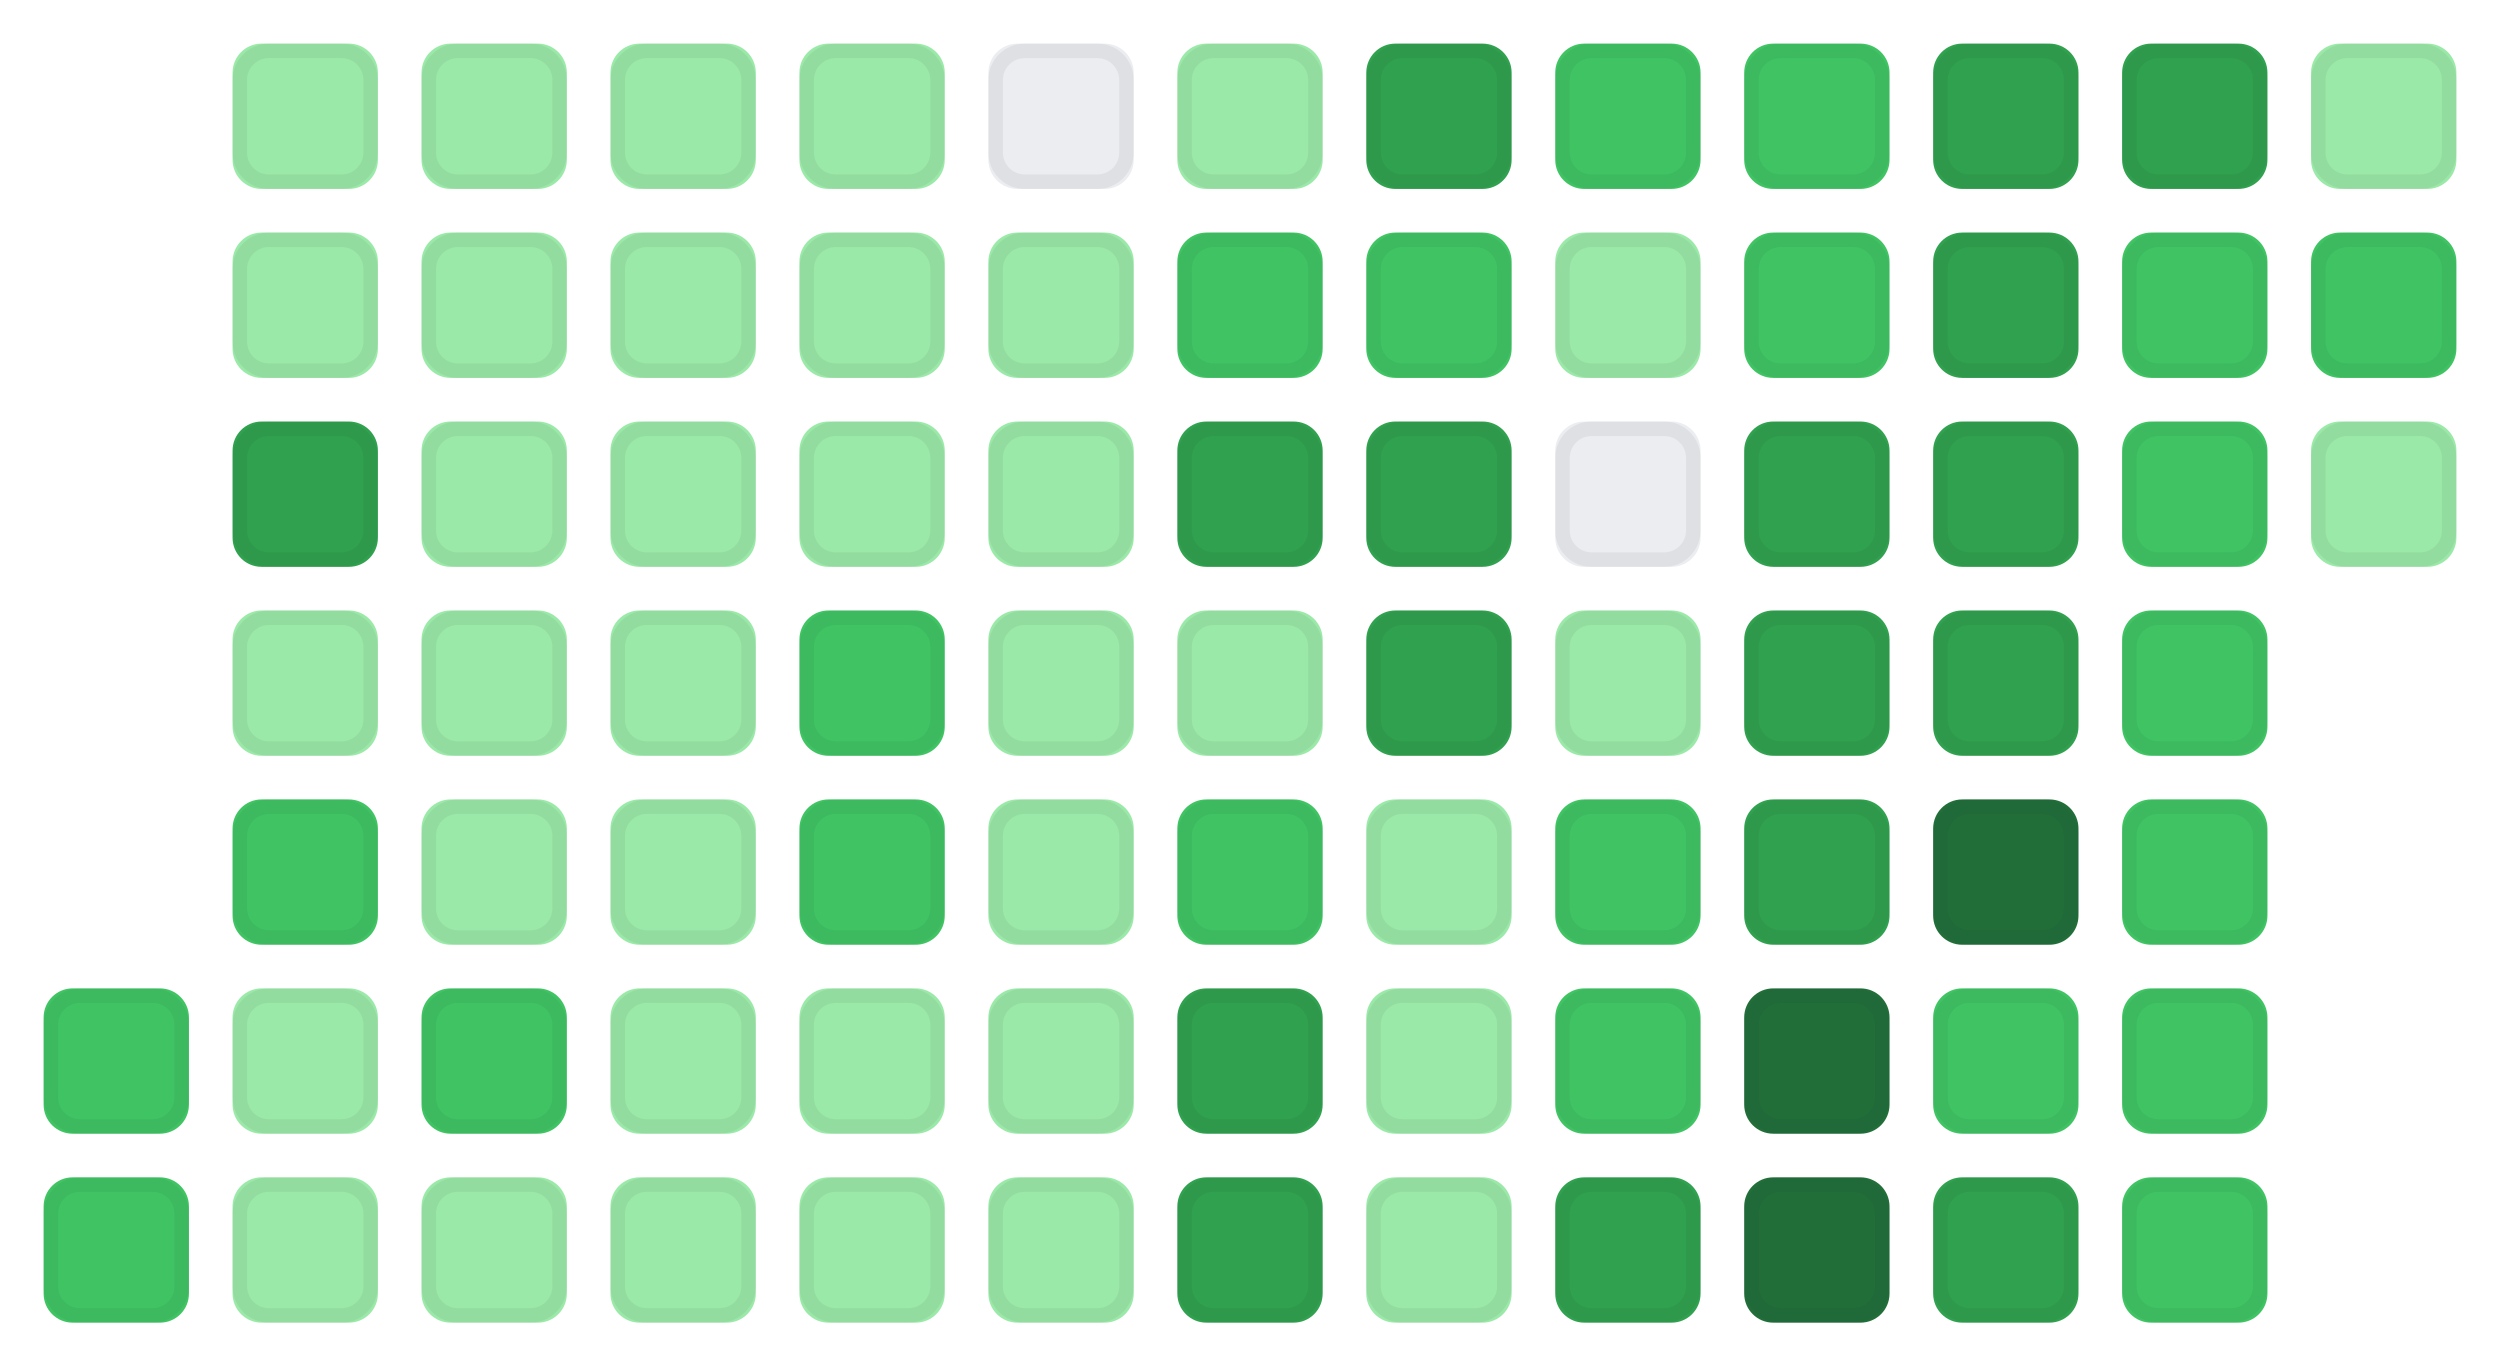
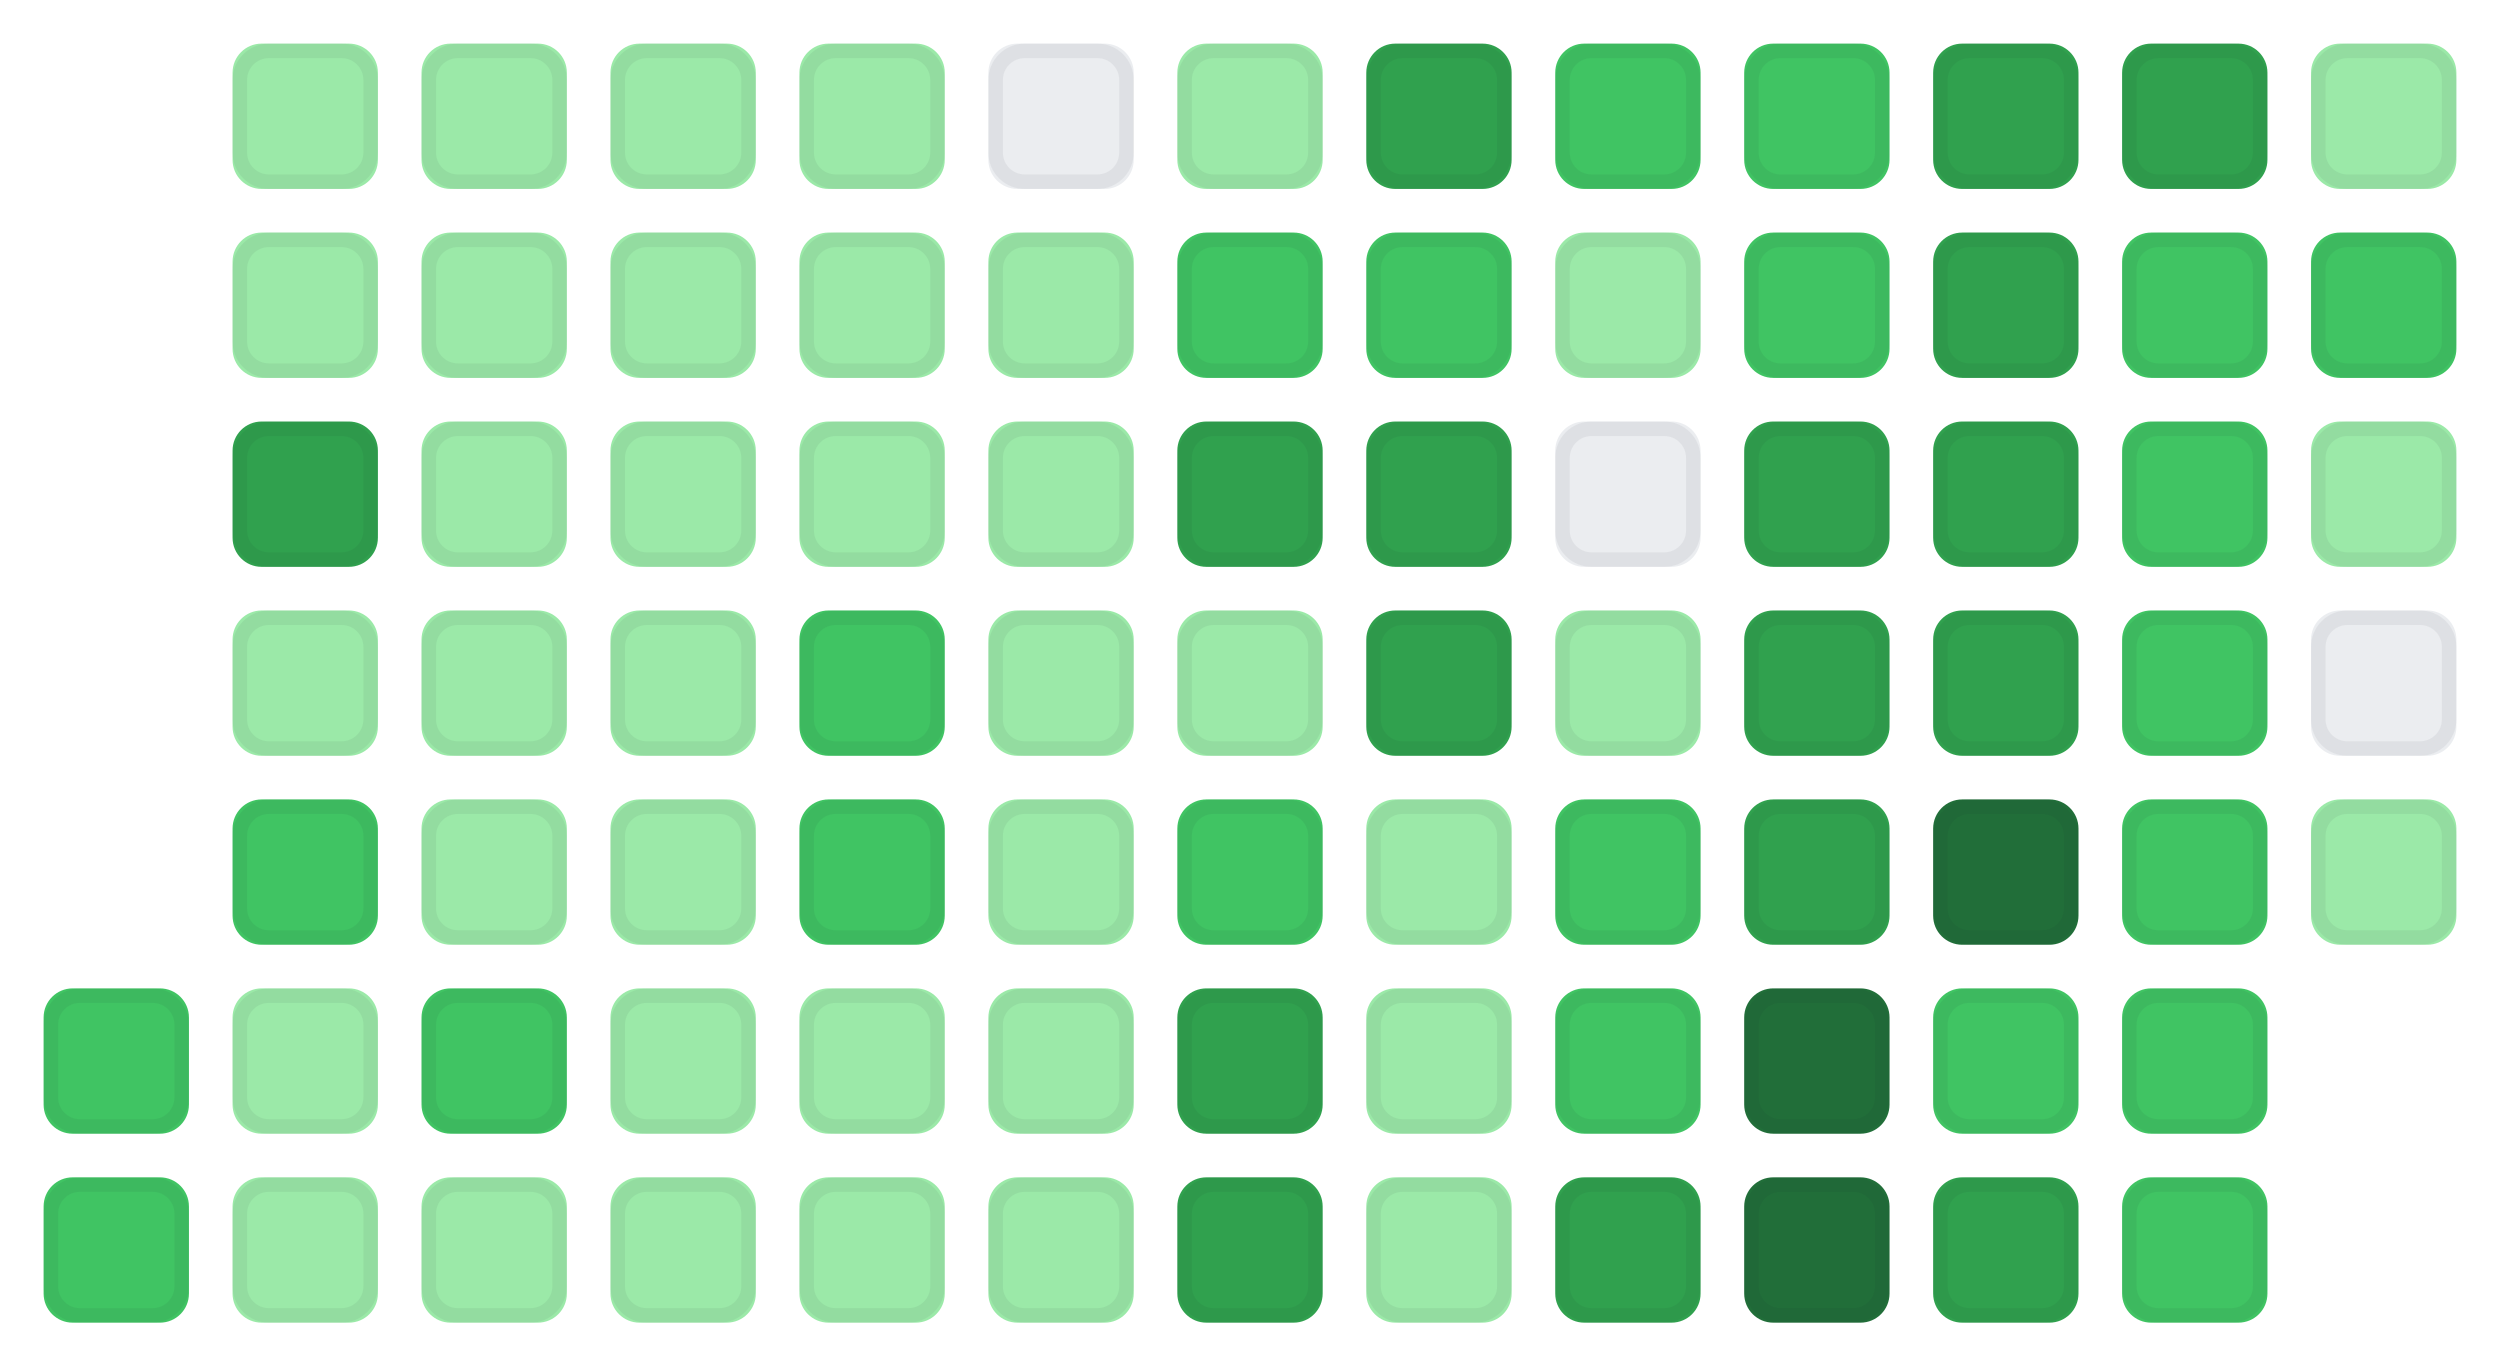
<svg xmlns="http://www.w3.org/2000/svg" height="94" width="172" fill="#4FA1A7">
  <style>
  rect {
  rx: 2;
  ry: 2;
  animation: wow .5s backwards;
  }
  .st {
  
  stroke: rgba(27, 31, 35, 0.06);
  stroke-width: 1;
  fill: none;
  }
  @keyframes wow {
  from {opacity: 0;}
  to{ opacity: 1;}}
  .count0 {fill: #ebedf0}
.count1 {fill: #9be9a8}
.count2 {fill: #9be9a8}
.count3 {fill: #40c463}
.count4 {fill: #40c463}
.count5 {fill: #30a14e}
.count6 {fill: #30a14e}
.count7 {fill: #216e39}
.count8 {fill: #216e39}
  </style>
-   <rect x="3" y="68" width="10" height="10" class="count3" style="animation-delay: 345.266ms" />
-   <rect x="3.5" y="68.5" width="9" height="9" class="st" style="animation-delay: 345.266ms" />
-   <rect x="3" y="81" width="10" height="10" class="count3" style="animation-delay: 497.959ms" />
-   <rect x="3.5" y="81.5" width="9" height="9" class="st" style="animation-delay: 497.959ms" />
-   <rect x="16" y="3" width="10" height="10" class="count1" style="animation-delay: 590.396ms" />
-   <rect x="16.5" y="3.5" width="9" height="9" class="st" style="animation-delay: 590.396ms" />
-   <rect x="16" y="16" width="10" height="10" class="count2" style="animation-delay: 660.469ms" />
-   <rect x="16.5" y="16.5" width="9" height="9" class="st" style="animation-delay: 660.469ms" />
-   <rect x="16" y="29" width="10" height="10" class="count5" style="animation-delay: 718.181ms" />
-   <rect x="16.5" y="29.5" width="9" height="9" class="st" style="animation-delay: 718.181ms" />
-   <rect x="16" y="42" width="10" height="10" class="count1" style="animation-delay: 767.864ms" />
-   <rect x="16.5" y="42.5" width="9" height="9" class="st" style="animation-delay: 767.864ms" />
-   <rect x="16" y="55" width="10" height="10" class="count3" style="animation-delay: 811.835ms" />
-   <rect x="16.5" y="55.5" width="9" height="9" class="st" style="animation-delay: 811.835ms" />
-   <rect x="16" y="68" width="10" height="10" class="count2" style="animation-delay: 851.498ms" />
-   <rect x="16.5" y="68.5" width="9" height="9" class="st" style="animation-delay: 851.498ms" />
-   <rect x="16" y="81" width="10" height="10" class="count2" style="animation-delay: 887.775ms" />
-   <rect x="16.5" y="81.5" width="9" height="9" class="st" style="animation-delay: 887.775ms" />
-   <rect x="29" y="3" width="10" height="10" class="count2" style="animation-delay: 921.307ms" />
-   <rect x="29.5" y="3.5" width="9" height="9" class="st" style="animation-delay: 921.307ms" />
-   <rect x="29" y="16" width="10" height="10" class="count1" style="animation-delay: 952.562ms" />
-   <rect x="29.5" y="16.5" width="9" height="9" class="st" style="animation-delay: 952.562ms" />
-   <rect x="29" y="29" width="10" height="10" class="count2" style="animation-delay: 981.889ms" />
-   <rect x="29.5" y="29.5" width="9" height="9" class="st" style="animation-delay: 981.889ms" />
-   <rect x="29" y="42" width="10" height="10" class="count2" style="animation-delay: 1009.563ms" />
-   <rect x="29.5" y="42.5" width="9" height="9" class="st" style="animation-delay: 1009.563ms" />
-   <rect x="29" y="55" width="10" height="10" class="count1" style="animation-delay: 1035.797ms" />
-   <rect x="29.5" y="55.5" width="9" height="9" class="st" style="animation-delay: 1035.797ms" />
-   <rect x="29" y="68" width="10" height="10" class="count3" style="animation-delay: 1060.765ms" />
-   <rect x="29.5" y="68.5" width="9" height="9" class="st" style="animation-delay: 1060.765ms" />
-   <rect x="29" y="81" width="10" height="10" class="count2" style="animation-delay: 1084.611ms" />
-   <rect x="29.5" y="81.5" width="9" height="9" class="st" style="animation-delay: 1084.611ms" />
-   <rect x="42" y="3" width="10" height="10" class="count1" style="animation-delay: 1107.451ms" />
-   <rect x="42.5" y="3.5" width="9" height="9" class="st" style="animation-delay: 1107.451ms" />
-   <rect x="42" y="16" width="10" height="10" class="count1" style="animation-delay: 1129.387ms" />
-   <rect x="42.5" y="16.5" width="9" height="9" class="st" style="animation-delay: 1129.387ms" />
-   <rect x="42" y="29" width="10" height="10" class="count2" style="animation-delay: 1150.502ms" />
-   <rect x="42.5" y="29.5" width="9" height="9" class="st" style="animation-delay: 1150.502ms" />
-   <rect x="42" y="42" width="10" height="10" class="count1" style="animation-delay: 1170.869ms" />
-   <rect x="42.5" y="42.5" width="9" height="9" class="st" style="animation-delay: 1170.869ms" />
-   <rect x="42" y="55" width="10" height="10" class="count1" style="animation-delay: 1190.551ms" />
-   <rect x="42.5" y="55.5" width="9" height="9" class="st" style="animation-delay: 1190.551ms" />
-   <rect x="42" y="68" width="10" height="10" class="count1" style="animation-delay: 1209.603ms" />
-   <rect x="42.5" y="68.5" width="9" height="9" class="st" style="animation-delay: 1209.603ms" />
-   <rect x="42" y="81" width="10" height="10" class="count1" style="animation-delay: 1228.073ms" />
-   <rect x="42.5" y="81.5" width="9" height="9" class="st" style="animation-delay: 1228.073ms" />
-   <rect x="55" y="3" width="10" height="10" class="count1" style="animation-delay: 1246.003ms" />
-   <rect x="55.5" y="3.5" width="9" height="9" class="st" style="animation-delay: 1246.003ms" />
-   <rect x="55" y="16" width="10" height="10" class="count1" style="animation-delay: 1263.432ms" />
-   <rect x="55.5" y="16.5" width="9" height="9" class="st" style="animation-delay: 1263.432ms" />
-   <rect x="55" y="29" width="10" height="10" class="count2" style="animation-delay: 1280.393ms" />
-   <rect x="55.5" y="29.5" width="9" height="9" class="st" style="animation-delay: 1280.393ms" />
-   <rect x="55" y="42" width="10" height="10" class="count3" style="animation-delay: 1296.916ms" />
-   <rect x="55.5" y="42.5" width="9" height="9" class="st" style="animation-delay: 1296.916ms" />
-   <rect x="55" y="55" width="10" height="10" class="count3" style="animation-delay: 1313.029ms" />
-   <rect x="55.5" y="55.5" width="9" height="9" class="st" style="animation-delay: 1313.029ms" />
-   <rect x="55" y="68" width="10" height="10" class="count1" style="animation-delay: 1328.755ms" />
-   <rect x="55.5" y="68.5" width="9" height="9" class="st" style="animation-delay: 1328.755ms" />
-   <rect x="55" y="81" width="10" height="10" class="count2" style="animation-delay: 1344.118ms" />
-   <rect x="55.5" y="81.5" width="9" height="9" class="st" style="animation-delay: 1344.118ms" />
-   <rect x="68" y="3" width="10" height="10" class="count0" style="animation-delay: 1359.137ms" />
-   <rect x="68.5" y="3.5" width="9" height="9" class="st" style="animation-delay: 1359.137ms" />
-   <rect x="68" y="16" width="10" height="10" class="count2" style="animation-delay: 1373.832ms" />
-   <rect x="68.5" y="16.5" width="9" height="9" class="st" style="animation-delay: 1373.832ms" />
-   <rect x="68" y="29" width="10" height="10" class="count2" style="animation-delay: 1388.218ms" />
-   <rect x="68.5" y="29.5" width="9" height="9" class="st" style="animation-delay: 1388.218ms" />
-   <rect x="68" y="42" width="10" height="10" class="count1" style="animation-delay: 1402.313ms" />
-   <rect x="68.5" y="42.5" width="9" height="9" class="st" style="animation-delay: 1402.313ms" />
-   <rect x="68" y="55" width="10" height="10" class="count2" style="animation-delay: 1416.13ms" />
-   <rect x="68.5" y="55.5" width="9" height="9" class="st" style="animation-delay: 1416.13ms" />
-   <rect x="68" y="68" width="10" height="10" class="count2" style="animation-delay: 1429.682ms" />
-   <rect x="68.5" y="68.5" width="9" height="9" class="st" style="animation-delay: 1429.682ms" />
-   <rect x="68" y="81" width="10" height="10" class="count1" style="animation-delay: 1442.982ms" />
-   <rect x="68.5" y="81.5" width="9" height="9" class="st" style="animation-delay: 1442.982ms" />
-   <rect x="81" y="3" width="10" height="10" class="count1" style="animation-delay: 1456.041ms" />
-   <rect x="81.5" y="3.5" width="9" height="9" class="st" style="animation-delay: 1456.041ms" />
-   <rect x="81" y="16" width="10" height="10" class="count3" style="animation-delay: 1468.871ms" />
-   <rect x="81.5" y="16.5" width="9" height="9" class="st" style="animation-delay: 1468.871ms" />
-   <rect x="81" y="29" width="10" height="10" class="count5" style="animation-delay: 1481.48ms" />
-   <rect x="81.5" y="29.5" width="9" height="9" class="st" style="animation-delay: 1481.48ms" />
-   <rect x="81" y="42" width="10" height="10" class="count2" style="animation-delay: 1493.877ms" />
-   <rect x="81.5" y="42.5" width="9" height="9" class="st" style="animation-delay: 1493.877ms" />
-   <rect x="81" y="55" width="10" height="10" class="count4" style="animation-delay: 1506.123ms" />
-   <rect x="81.5" y="55.5" width="9" height="9" class="st" style="animation-delay: 1506.123ms" />
-   <rect x="81" y="68" width="10" height="10" class="count5" style="animation-delay: 1518.52ms" />
-   <rect x="81.5" y="68.5" width="9" height="9" class="st" style="animation-delay: 1518.52ms" />
-   <rect x="81" y="81" width="10" height="10" class="count5" style="animation-delay: 1531.129ms" />
-   <rect x="81.5" y="81.5" width="9" height="9" class="st" style="animation-delay: 1531.129ms" />
-   <rect x="94" y="3" width="10" height="10" class="count5" style="animation-delay: 1543.959ms" />
-   <rect x="94.5" y="3.5" width="9" height="9" class="st" style="animation-delay: 1543.959ms" />
-   <rect x="94" y="16" width="10" height="10" class="count3" style="animation-delay: 1557.018ms" />
-   <rect x="94.5" y="16.5" width="9" height="9" class="st" style="animation-delay: 1557.018ms" />
-   <rect x="94" y="29" width="10" height="10" class="count5" style="animation-delay: 1570.318ms" />
-   <rect x="94.5" y="29.5" width="9" height="9" class="st" style="animation-delay: 1570.318ms" />
-   <rect x="94" y="42" width="10" height="10" class="count6" style="animation-delay: 1583.87ms" />
-   <rect x="94.5" y="42.5" width="9" height="9" class="st" style="animation-delay: 1583.87ms" />
-   <rect x="94" y="55" width="10" height="10" class="count2" style="animation-delay: 1597.687ms" />
-   <rect x="94.5" y="55.5" width="9" height="9" class="st" style="animation-delay: 1597.687ms" />
-   <rect x="94" y="68" width="10" height="10" class="count2" style="animation-delay: 1611.782ms" />
-   <rect x="94.5" y="68.5" width="9" height="9" class="st" style="animation-delay: 1611.782ms" />
-   <rect x="94" y="81" width="10" height="10" class="count1" style="animation-delay: 1626.168ms" />
-   <rect x="94.5" y="81.5" width="9" height="9" class="st" style="animation-delay: 1626.168ms" />
-   <rect x="107" y="3" width="10" height="10" class="count4" style="animation-delay: 1640.863ms" />
-   <rect x="107.5" y="3.5" width="9" height="9" class="st" style="animation-delay: 1640.863ms" />
-   <rect x="107" y="16" width="10" height="10" class="count1" style="animation-delay: 1655.882ms" />
-   <rect x="107.5" y="16.5" width="9" height="9" class="st" style="animation-delay: 1655.882ms" />
-   <rect x="107" y="29" width="10" height="10" class="count0" style="animation-delay: 1671.245ms" />
-   <rect x="107.5" y="29.5" width="9" height="9" class="st" style="animation-delay: 1671.245ms" />
-   <rect x="107" y="42" width="10" height="10" class="count1" style="animation-delay: 1686.971ms" />
-   <rect x="107.5" y="42.5" width="9" height="9" class="st" style="animation-delay: 1686.971ms" />
-   <rect x="107" y="55" width="10" height="10" class="count4" style="animation-delay: 1703.084ms" />
-   <rect x="107.5" y="55.5" width="9" height="9" class="st" style="animation-delay: 1703.084ms" />
-   <rect x="107" y="68" width="10" height="10" class="count4" style="animation-delay: 1719.607ms" />
-   <rect x="107.5" y="68.5" width="9" height="9" class="st" style="animation-delay: 1719.607ms" />
-   <rect x="107" y="81" width="10" height="10" class="count5" style="animation-delay: 1736.568ms" />
-   <rect x="107.5" y="81.5" width="9" height="9" class="st" style="animation-delay: 1736.568ms" />
-   <rect x="120" y="3" width="10" height="10" class="count3" style="animation-delay: 1753.997ms" />
-   <rect x="120.5" y="3.5" width="9" height="9" class="st" style="animation-delay: 1753.997ms" />
-   <rect x="120" y="16" width="10" height="10" class="count4" style="animation-delay: 1771.927ms" />
-   <rect x="120.5" y="16.5" width="9" height="9" class="st" style="animation-delay: 1771.927ms" />
-   <rect x="120" y="29" width="10" height="10" class="count6" style="animation-delay: 1790.397ms" />
-   <rect x="120.5" y="29.5" width="9" height="9" class="st" style="animation-delay: 1790.397ms" />
-   <rect x="120" y="42" width="10" height="10" class="count6" style="animation-delay: 1809.449ms" />
-   <rect x="120.5" y="42.5" width="9" height="9" class="st" style="animation-delay: 1809.449ms" />
-   <rect x="120" y="55" width="10" height="10" class="count6" style="animation-delay: 1829.131ms" />
-   <rect x="120.5" y="55.5" width="9" height="9" class="st" style="animation-delay: 1829.131ms" />
-   <rect x="120" y="68" width="10" height="10" class="count8" style="animation-delay: 1849.498ms" />
-   <rect x="120.5" y="68.5" width="9" height="9" class="st" style="animation-delay: 1849.498ms" />
-   <rect x="120" y="81" width="10" height="10" class="count7" style="animation-delay: 1870.613ms" />
-   <rect x="120.5" y="81.5" width="9" height="9" class="st" style="animation-delay: 1870.613ms" />
-   <rect x="133" y="3" width="10" height="10" class="count5" style="animation-delay: 1892.549ms" />
-   <rect x="133.5" y="3.5" width="9" height="9" class="st" style="animation-delay: 1892.549ms" />
-   <rect x="133" y="16" width="10" height="10" class="count5" style="animation-delay: 1915.389ms" />
-   <rect x="133.5" y="16.5" width="9" height="9" class="st" style="animation-delay: 1915.389ms" />
-   <rect x="133" y="29" width="10" height="10" class="count5" style="animation-delay: 1939.235ms" />
-   <rect x="133.5" y="29.5" width="9" height="9" class="st" style="animation-delay: 1939.235ms" />
-   <rect x="133" y="42" width="10" height="10" class="count5" style="animation-delay: 1964.203ms" />
-   <rect x="133.5" y="42.5" width="9" height="9" class="st" style="animation-delay: 1964.203ms" />
-   <rect x="133" y="55" width="10" height="10" class="count7" style="animation-delay: 1990.437ms" />
-   <rect x="133.5" y="55.5" width="9" height="9" class="st" style="animation-delay: 1990.437ms" />
-   <rect x="133" y="68" width="10" height="10" class="count3" style="animation-delay: 2018.111ms" />
-   <rect x="133.5" y="68.5" width="9" height="9" class="st" style="animation-delay: 2018.111ms" />
-   <rect x="133" y="81" width="10" height="10" class="count5" style="animation-delay: 2047.438ms" />
-   <rect x="133.5" y="81.5" width="9" height="9" class="st" style="animation-delay: 2047.438ms" />
-   <rect x="146" y="3" width="10" height="10" class="count6" style="animation-delay: 2078.693ms" />
-   <rect x="146.5" y="3.5" width="9" height="9" class="st" style="animation-delay: 2078.693ms" />
-   <rect x="146" y="16" width="10" height="10" class="count4" style="animation-delay: 2112.225ms" />
-   <rect x="146.5" y="16.5" width="9" height="9" class="st" style="animation-delay: 2112.225ms" />
-   <rect x="146" y="29" width="10" height="10" class="count3" style="animation-delay: 2148.502ms" />
-   <rect x="146.5" y="29.5" width="9" height="9" class="st" style="animation-delay: 2148.502ms" />
-   <rect x="146" y="42" width="10" height="10" class="count3" style="animation-delay: 2188.165ms" />
-   <rect x="146.5" y="42.5" width="9" height="9" class="st" style="animation-delay: 2188.165ms" />
-   <rect x="146" y="55" width="10" height="10" class="count3" style="animation-delay: 2232.136ms" />
-   <rect x="146.5" y="55.5" width="9" height="9" class="st" style="animation-delay: 2232.136ms" />
-   <rect x="146" y="68" width="10" height="10" class="count3" style="animation-delay: 2281.819ms" />
-   <rect x="146.5" y="68.5" width="9" height="9" class="st" style="animation-delay: 2281.819ms" />
-   <rect x="146" y="81" width="10" height="10" class="count3" style="animation-delay: 2339.531ms" />
-   <rect x="146.5" y="81.5" width="9" height="9" class="st" style="animation-delay: 2339.531ms" />
-   <rect x="159" y="3" width="10" height="10" class="count1" style="animation-delay: 2409.604ms" />
-   <rect x="159.5" y="3.5" width="9" height="9" class="st" style="animation-delay: 2409.604ms" />
-   <rect x="159" y="16" width="10" height="10" class="count3" style="animation-delay: 2502.041ms" />
-   <rect x="159.5" y="16.5" width="9" height="9" class="st" style="animation-delay: 2502.041ms" />
-   <rect x="159" y="29" width="10" height="10" class="count1" style="animation-delay: 2654.734ms" />
-   <rect x="159.5" y="29.5" width="9" height="9" class="st" style="animation-delay: 2654.734ms" />
+   <rect x="3" y="68" width="10" height="10" class="count3" style="animation-delay: 342.503ms" />
+   <rect x="3.5" y="68.5" width="9" height="9" class="st" style="animation-delay: 342.503ms" />
+   <rect x="3" y="81" width="10" height="10" class="count3" style="animation-delay: 493.975ms" />
+   <rect x="3.5" y="81.5" width="9" height="9" class="st" style="animation-delay: 493.975ms" />
+   <rect x="16" y="3" width="10" height="10" class="count1" style="animation-delay: 585.672ms" />
+   <rect x="16.5" y="3.5" width="9" height="9" class="st" style="animation-delay: 585.672ms" />
+   <rect x="16" y="16" width="10" height="10" class="count2" style="animation-delay: 655.185ms" />
+   <rect x="16.5" y="16.5" width="9" height="9" class="st" style="animation-delay: 655.185ms" />
+   <rect x="16" y="29" width="10" height="10" class="count5" style="animation-delay: 712.436ms" />
+   <rect x="16.5" y="29.5" width="9" height="9" class="st" style="animation-delay: 712.436ms" />
+   <rect x="16" y="42" width="10" height="10" class="count1" style="animation-delay: 761.721ms" />
+   <rect x="16.5" y="42.5" width="9" height="9" class="st" style="animation-delay: 761.721ms" />
+   <rect x="16" y="55" width="10" height="10" class="count3" style="animation-delay: 805.34ms" />
+   <rect x="16.5" y="55.5" width="9" height="9" class="st" style="animation-delay: 805.34ms" />
+   <rect x="16" y="68" width="10" height="10" class="count2" style="animation-delay: 844.686ms" />
+   <rect x="16.5" y="68.5" width="9" height="9" class="st" style="animation-delay: 844.686ms" />
+   <rect x="16" y="81" width="10" height="10" class="count2" style="animation-delay: 880.673ms" />
+   <rect x="16.5" y="81.5" width="9" height="9" class="st" style="animation-delay: 880.673ms" />
+   <rect x="29" y="3" width="10" height="10" class="count2" style="animation-delay: 913.937ms" />
+   <rect x="29.5" y="3.5" width="9" height="9" class="st" style="animation-delay: 913.937ms" />
+   <rect x="29" y="16" width="10" height="10" class="count1" style="animation-delay: 944.941ms" />
+   <rect x="29.5" y="16.5" width="9" height="9" class="st" style="animation-delay: 944.941ms" />
+   <rect x="29" y="29" width="10" height="10" class="count2" style="animation-delay: 974.034ms" />
+   <rect x="29.5" y="29.5" width="9" height="9" class="st" style="animation-delay: 974.034ms" />
+   <rect x="29" y="42" width="10" height="10" class="count2" style="animation-delay: 1001.486ms" />
+   <rect x="29.5" y="42.5" width="9" height="9" class="st" style="animation-delay: 1001.486ms" />
+   <rect x="29" y="55" width="10" height="10" class="count1" style="animation-delay: 1027.51ms" />
+   <rect x="29.5" y="55.5" width="9" height="9" class="st" style="animation-delay: 1027.51ms" />
+   <rect x="29" y="68" width="10" height="10" class="count3" style="animation-delay: 1052.279ms" />
+   <rect x="29.5" y="68.5" width="9" height="9" class="st" style="animation-delay: 1052.279ms" />
+   <rect x="29" y="81" width="10" height="10" class="count2" style="animation-delay: 1075.933ms" />
+   <rect x="29.5" y="81.5" width="9" height="9" class="st" style="animation-delay: 1075.933ms" />
+   <rect x="42" y="3" width="10" height="10" class="count1" style="animation-delay: 1098.591ms" />
+   <rect x="42.5" y="3.5" width="9" height="9" class="st" style="animation-delay: 1098.591ms" />
+   <rect x="42" y="16" width="10" height="10" class="count1" style="animation-delay: 1120.351ms" />
+   <rect x="42.5" y="16.5" width="9" height="9" class="st" style="animation-delay: 1120.351ms" />
+   <rect x="42" y="29" width="10" height="10" class="count2" style="animation-delay: 1141.297ms" />
+   <rect x="42.5" y="29.5" width="9" height="9" class="st" style="animation-delay: 1141.297ms" />
+   <rect x="42" y="42" width="10" height="10" class="count1" style="animation-delay: 1161.501ms" />
+   <rect x="42.5" y="42.5" width="9" height="9" class="st" style="animation-delay: 1161.501ms" />
+   <rect x="42" y="55" width="10" height="10" class="count1" style="animation-delay: 1181.026ms" />
+   <rect x="42.5" y="55.5" width="9" height="9" class="st" style="animation-delay: 1181.026ms" />
+   <rect x="42" y="68" width="10" height="10" class="count1" style="animation-delay: 1199.926ms" />
+   <rect x="42.5" y="68.5" width="9" height="9" class="st" style="animation-delay: 1199.926ms" />
+   <rect x="42" y="81" width="10" height="10" class="count1" style="animation-delay: 1218.248ms" />
+   <rect x="42.5" y="81.5" width="9" height="9" class="st" style="animation-delay: 1218.248ms" />
+   <rect x="55" y="3" width="10" height="10" class="count1" style="animation-delay: 1236.035ms" />
+   <rect x="55.5" y="3.5" width="9" height="9" class="st" style="animation-delay: 1236.035ms" />
+   <rect x="55" y="16" width="10" height="10" class="count1" style="animation-delay: 1253.324ms" />
+   <rect x="55.5" y="16.5" width="9" height="9" class="st" style="animation-delay: 1253.324ms" />
+   <rect x="55" y="29" width="10" height="10" class="count2" style="animation-delay: 1270.15ms" />
+   <rect x="55.5" y="29.5" width="9" height="9" class="st" style="animation-delay: 1270.15ms" />
+   <rect x="55" y="42" width="10" height="10" class="count3" style="animation-delay: 1286.54ms" />
+   <rect x="55.5" y="42.5" width="9" height="9" class="st" style="animation-delay: 1286.54ms" />
+   <rect x="55" y="55" width="10" height="10" class="count3" style="animation-delay: 1302.524ms" />
+   <rect x="55.5" y="55.5" width="9" height="9" class="st" style="animation-delay: 1302.524ms" />
+   <rect x="55" y="68" width="10" height="10" class="count1" style="animation-delay: 1318.125ms" />
+   <rect x="55.5" y="68.5" width="9" height="9" class="st" style="animation-delay: 1318.125ms" />
+   <rect x="55" y="81" width="10" height="10" class="count2" style="animation-delay: 1333.364ms" />
+   <rect x="55.5" y="81.5" width="9" height="9" class="st" style="animation-delay: 1333.364ms" />
+   <rect x="68" y="3" width="10" height="10" class="count0" style="animation-delay: 1348.263ms" />
+   <rect x="68.5" y="3.5" width="9" height="9" class="st" style="animation-delay: 1348.263ms" />
+   <rect x="68" y="16" width="10" height="10" class="count2" style="animation-delay: 1362.84ms" />
+   <rect x="68.5" y="16.5" width="9" height="9" class="st" style="animation-delay: 1362.84ms" />
+   <rect x="68" y="29" width="10" height="10" class="count2" style="animation-delay: 1377.112ms" />
+   <rect x="68.5" y="29.5" width="9" height="9" class="st" style="animation-delay: 1377.112ms" />
+   <rect x="68" y="42" width="10" height="10" class="count1" style="animation-delay: 1391.094ms" />
+   <rect x="68.5" y="42.5" width="9" height="9" class="st" style="animation-delay: 1391.094ms" />
+   <rect x="68" y="55" width="10" height="10" class="count2" style="animation-delay: 1404.8ms" />
+   <rect x="68.5" y="55.5" width="9" height="9" class="st" style="animation-delay: 1404.8ms" />
+   <rect x="68" y="68" width="10" height="10" class="count2" style="animation-delay: 1418.244ms" />
+   <rect x="68.5" y="68.5" width="9" height="9" class="st" style="animation-delay: 1418.244ms" />
+   <rect x="68" y="81" width="10" height="10" class="count1" style="animation-delay: 1431.438ms" />
+   <rect x="68.5" y="81.5" width="9" height="9" class="st" style="animation-delay: 1431.438ms" />
+   <rect x="81" y="3" width="10" height="10" class="count1" style="animation-delay: 1444.393ms" />
+   <rect x="81.5" y="3.5" width="9" height="9" class="st" style="animation-delay: 1444.393ms" />
+   <rect x="81" y="16" width="10" height="10" class="count3" style="animation-delay: 1457.119ms" />
+   <rect x="81.5" y="16.5" width="9" height="9" class="st" style="animation-delay: 1457.119ms" />
+   <rect x="81" y="29" width="10" height="10" class="count5" style="animation-delay: 1469.627ms" />
+   <rect x="81.5" y="29.5" width="9" height="9" class="st" style="animation-delay: 1469.627ms" />
+   <rect x="81" y="42" width="10" height="10" class="count2" style="animation-delay: 1481.926ms" />
+   <rect x="81.5" y="42.5" width="9" height="9" class="st" style="animation-delay: 1481.926ms" />
+   <rect x="81" y="55" width="10" height="10" class="count4" style="animation-delay: 1494.024ms" />
+   <rect x="81.5" y="55.5" width="9" height="9" class="st" style="animation-delay: 1494.024ms" />
+   <rect x="81" y="68" width="10" height="10" class="count5" style="animation-delay: 1505.976ms" />
+   <rect x="81.5" y="68.5" width="9" height="9" class="st" style="animation-delay: 1505.976ms" />
+   <rect x="81" y="81" width="10" height="10" class="count5" style="animation-delay: 1518.074ms" />
+   <rect x="81.5" y="81.5" width="9" height="9" class="st" style="animation-delay: 1518.074ms" />
+   <rect x="94" y="3" width="10" height="10" class="count5" style="animation-delay: 1530.373ms" />
+   <rect x="94.5" y="3.5" width="9" height="9" class="st" style="animation-delay: 1530.373ms" />
+   <rect x="94" y="16" width="10" height="10" class="count3" style="animation-delay: 1542.881ms" />
+   <rect x="94.5" y="16.5" width="9" height="9" class="st" style="animation-delay: 1542.881ms" />
+   <rect x="94" y="29" width="10" height="10" class="count5" style="animation-delay: 1555.607ms" />
+   <rect x="94.5" y="29.5" width="9" height="9" class="st" style="animation-delay: 1555.607ms" />
+   <rect x="94" y="42" width="10" height="10" class="count6" style="animation-delay: 1568.562ms" />
+   <rect x="94.5" y="42.5" width="9" height="9" class="st" style="animation-delay: 1568.562ms" />
+   <rect x="94" y="55" width="10" height="10" class="count2" style="animation-delay: 1581.756ms" />
+   <rect x="94.5" y="55.5" width="9" height="9" class="st" style="animation-delay: 1581.756ms" />
+   <rect x="94" y="68" width="10" height="10" class="count2" style="animation-delay: 1595.2ms" />
+   <rect x="94.5" y="68.5" width="9" height="9" class="st" style="animation-delay: 1595.2ms" />
+   <rect x="94" y="81" width="10" height="10" class="count1" style="animation-delay: 1608.906ms" />
+   <rect x="94.5" y="81.5" width="9" height="9" class="st" style="animation-delay: 1608.906ms" />
+   <rect x="107" y="3" width="10" height="10" class="count4" style="animation-delay: 1622.888ms" />
+   <rect x="107.5" y="3.5" width="9" height="9" class="st" style="animation-delay: 1622.888ms" />
+   <rect x="107" y="16" width="10" height="10" class="count1" style="animation-delay: 1637.16ms" />
+   <rect x="107.5" y="16.5" width="9" height="9" class="st" style="animation-delay: 1637.16ms" />
+   <rect x="107" y="29" width="10" height="10" class="count0" style="animation-delay: 1651.737ms" />
+   <rect x="107.5" y="29.5" width="9" height="9" class="st" style="animation-delay: 1651.737ms" />
+   <rect x="107" y="42" width="10" height="10" class="count1" style="animation-delay: 1666.636ms" />
+   <rect x="107.5" y="42.5" width="9" height="9" class="st" style="animation-delay: 1666.636ms" />
+   <rect x="107" y="55" width="10" height="10" class="count4" style="animation-delay: 1681.875ms" />
+   <rect x="107.5" y="55.5" width="9" height="9" class="st" style="animation-delay: 1681.875ms" />
+   <rect x="107" y="68" width="10" height="10" class="count4" style="animation-delay: 1697.476ms" />
+   <rect x="107.5" y="68.5" width="9" height="9" class="st" style="animation-delay: 1697.476ms" />
+   <rect x="107" y="81" width="10" height="10" class="count5" style="animation-delay: 1713.46ms" />
+   <rect x="107.5" y="81.5" width="9" height="9" class="st" style="animation-delay: 1713.46ms" />
+   <rect x="120" y="3" width="10" height="10" class="count3" style="animation-delay: 1729.85ms" />
+   <rect x="120.5" y="3.5" width="9" height="9" class="st" style="animation-delay: 1729.85ms" />
+   <rect x="120" y="16" width="10" height="10" class="count4" style="animation-delay: 1746.676ms" />
+   <rect x="120.5" y="16.5" width="9" height="9" class="st" style="animation-delay: 1746.676ms" />
+   <rect x="120" y="29" width="10" height="10" class="count6" style="animation-delay: 1763.965ms" />
+   <rect x="120.5" y="29.5" width="9" height="9" class="st" style="animation-delay: 1763.965ms" />
+   <rect x="120" y="42" width="10" height="10" class="count6" style="animation-delay: 1781.752ms" />
+   <rect x="120.5" y="42.5" width="9" height="9" class="st" style="animation-delay: 1781.752ms" />
+   <rect x="120" y="55" width="10" height="10" class="count6" style="animation-delay: 1800.074ms" />
+   <rect x="120.5" y="55.5" width="9" height="9" class="st" style="animation-delay: 1800.074ms" />
+   <rect x="120" y="68" width="10" height="10" class="count8" style="animation-delay: 1818.974ms" />
+   <rect x="120.5" y="68.5" width="9" height="9" class="st" style="animation-delay: 1818.974ms" />
+   <rect x="120" y="81" width="10" height="10" class="count7" style="animation-delay: 1838.499ms" />
+   <rect x="120.5" y="81.5" width="9" height="9" class="st" style="animation-delay: 1838.499ms" />
+   <rect x="133" y="3" width="10" height="10" class="count5" style="animation-delay: 1858.703ms" />
+   <rect x="133.5" y="3.5" width="9" height="9" class="st" style="animation-delay: 1858.703ms" />
+   <rect x="133" y="16" width="10" height="10" class="count5" style="animation-delay: 1879.649ms" />
+   <rect x="133.5" y="16.5" width="9" height="9" class="st" style="animation-delay: 1879.649ms" />
+   <rect x="133" y="29" width="10" height="10" class="count5" style="animation-delay: 1901.409ms" />
+   <rect x="133.5" y="29.5" width="9" height="9" class="st" style="animation-delay: 1901.409ms" />
+   <rect x="133" y="42" width="10" height="10" class="count5" style="animation-delay: 1924.067ms" />
+   <rect x="133.5" y="42.5" width="9" height="9" class="st" style="animation-delay: 1924.067ms" />
+   <rect x="133" y="55" width="10" height="10" class="count7" style="animation-delay: 1947.721ms" />
+   <rect x="133.5" y="55.5" width="9" height="9" class="st" style="animation-delay: 1947.721ms" />
+   <rect x="133" y="68" width="10" height="10" class="count3" style="animation-delay: 1972.49ms" />
+   <rect x="133.5" y="68.5" width="9" height="9" class="st" style="animation-delay: 1972.49ms" />
+   <rect x="133" y="81" width="10" height="10" class="count5" style="animation-delay: 1998.514ms" />
+   <rect x="133.5" y="81.5" width="9" height="9" class="st" style="animation-delay: 1998.514ms" />
+   <rect x="146" y="3" width="10" height="10" class="count6" style="animation-delay: 2025.966ms" />
+   <rect x="146.5" y="3.5" width="9" height="9" class="st" style="animation-delay: 2025.966ms" />
+   <rect x="146" y="16" width="10" height="10" class="count4" style="animation-delay: 2055.059ms" />
+   <rect x="146.5" y="16.5" width="9" height="9" class="st" style="animation-delay: 2055.059ms" />
+   <rect x="146" y="29" width="10" height="10" class="count3" style="animation-delay: 2086.063ms" />
+   <rect x="146.5" y="29.5" width="9" height="9" class="st" style="animation-delay: 2086.063ms" />
+   <rect x="146" y="42" width="10" height="10" class="count3" style="animation-delay: 2119.327ms" />
+   <rect x="146.5" y="42.5" width="9" height="9" class="st" style="animation-delay: 2119.327ms" />
+   <rect x="146" y="55" width="10" height="10" class="count3" style="animation-delay: 2155.314ms" />
+   <rect x="146.5" y="55.5" width="9" height="9" class="st" style="animation-delay: 2155.314ms" />
+   <rect x="146" y="68" width="10" height="10" class="count3" style="animation-delay: 2194.66ms" />
+   <rect x="146.5" y="68.5" width="9" height="9" class="st" style="animation-delay: 2194.66ms" />
+   <rect x="146" y="81" width="10" height="10" class="count3" style="animation-delay: 2238.279ms" />
+   <rect x="146.5" y="81.5" width="9" height="9" class="st" style="animation-delay: 2238.279ms" />
+   <rect x="159" y="3" width="10" height="10" class="count1" style="animation-delay: 2287.564ms" />
+   <rect x="159.5" y="3.5" width="9" height="9" class="st" style="animation-delay: 2287.564ms" />
+   <rect x="159" y="16" width="10" height="10" class="count3" style="animation-delay: 2344.815ms" />
+   <rect x="159.5" y="16.5" width="9" height="9" class="st" style="animation-delay: 2344.815ms" />
+   <rect x="159" y="29" width="10" height="10" class="count1" style="animation-delay: 2414.328ms" />
+   <rect x="159.5" y="29.5" width="9" height="9" class="st" style="animation-delay: 2414.328ms" />
+   <rect x="159" y="42" width="10" height="10" class="count0" style="animation-delay: 2506.025ms" />
+   <rect x="159.5" y="42.5" width="9" height="9" class="st" style="animation-delay: 2506.025ms" />
+   <rect x="159" y="55" width="10" height="10" class="count1" style="animation-delay: 2657.497ms" />
+   <rect x="159.5" y="55.5" width="9" height="9" class="st" style="animation-delay: 2657.497ms" />
</svg>
